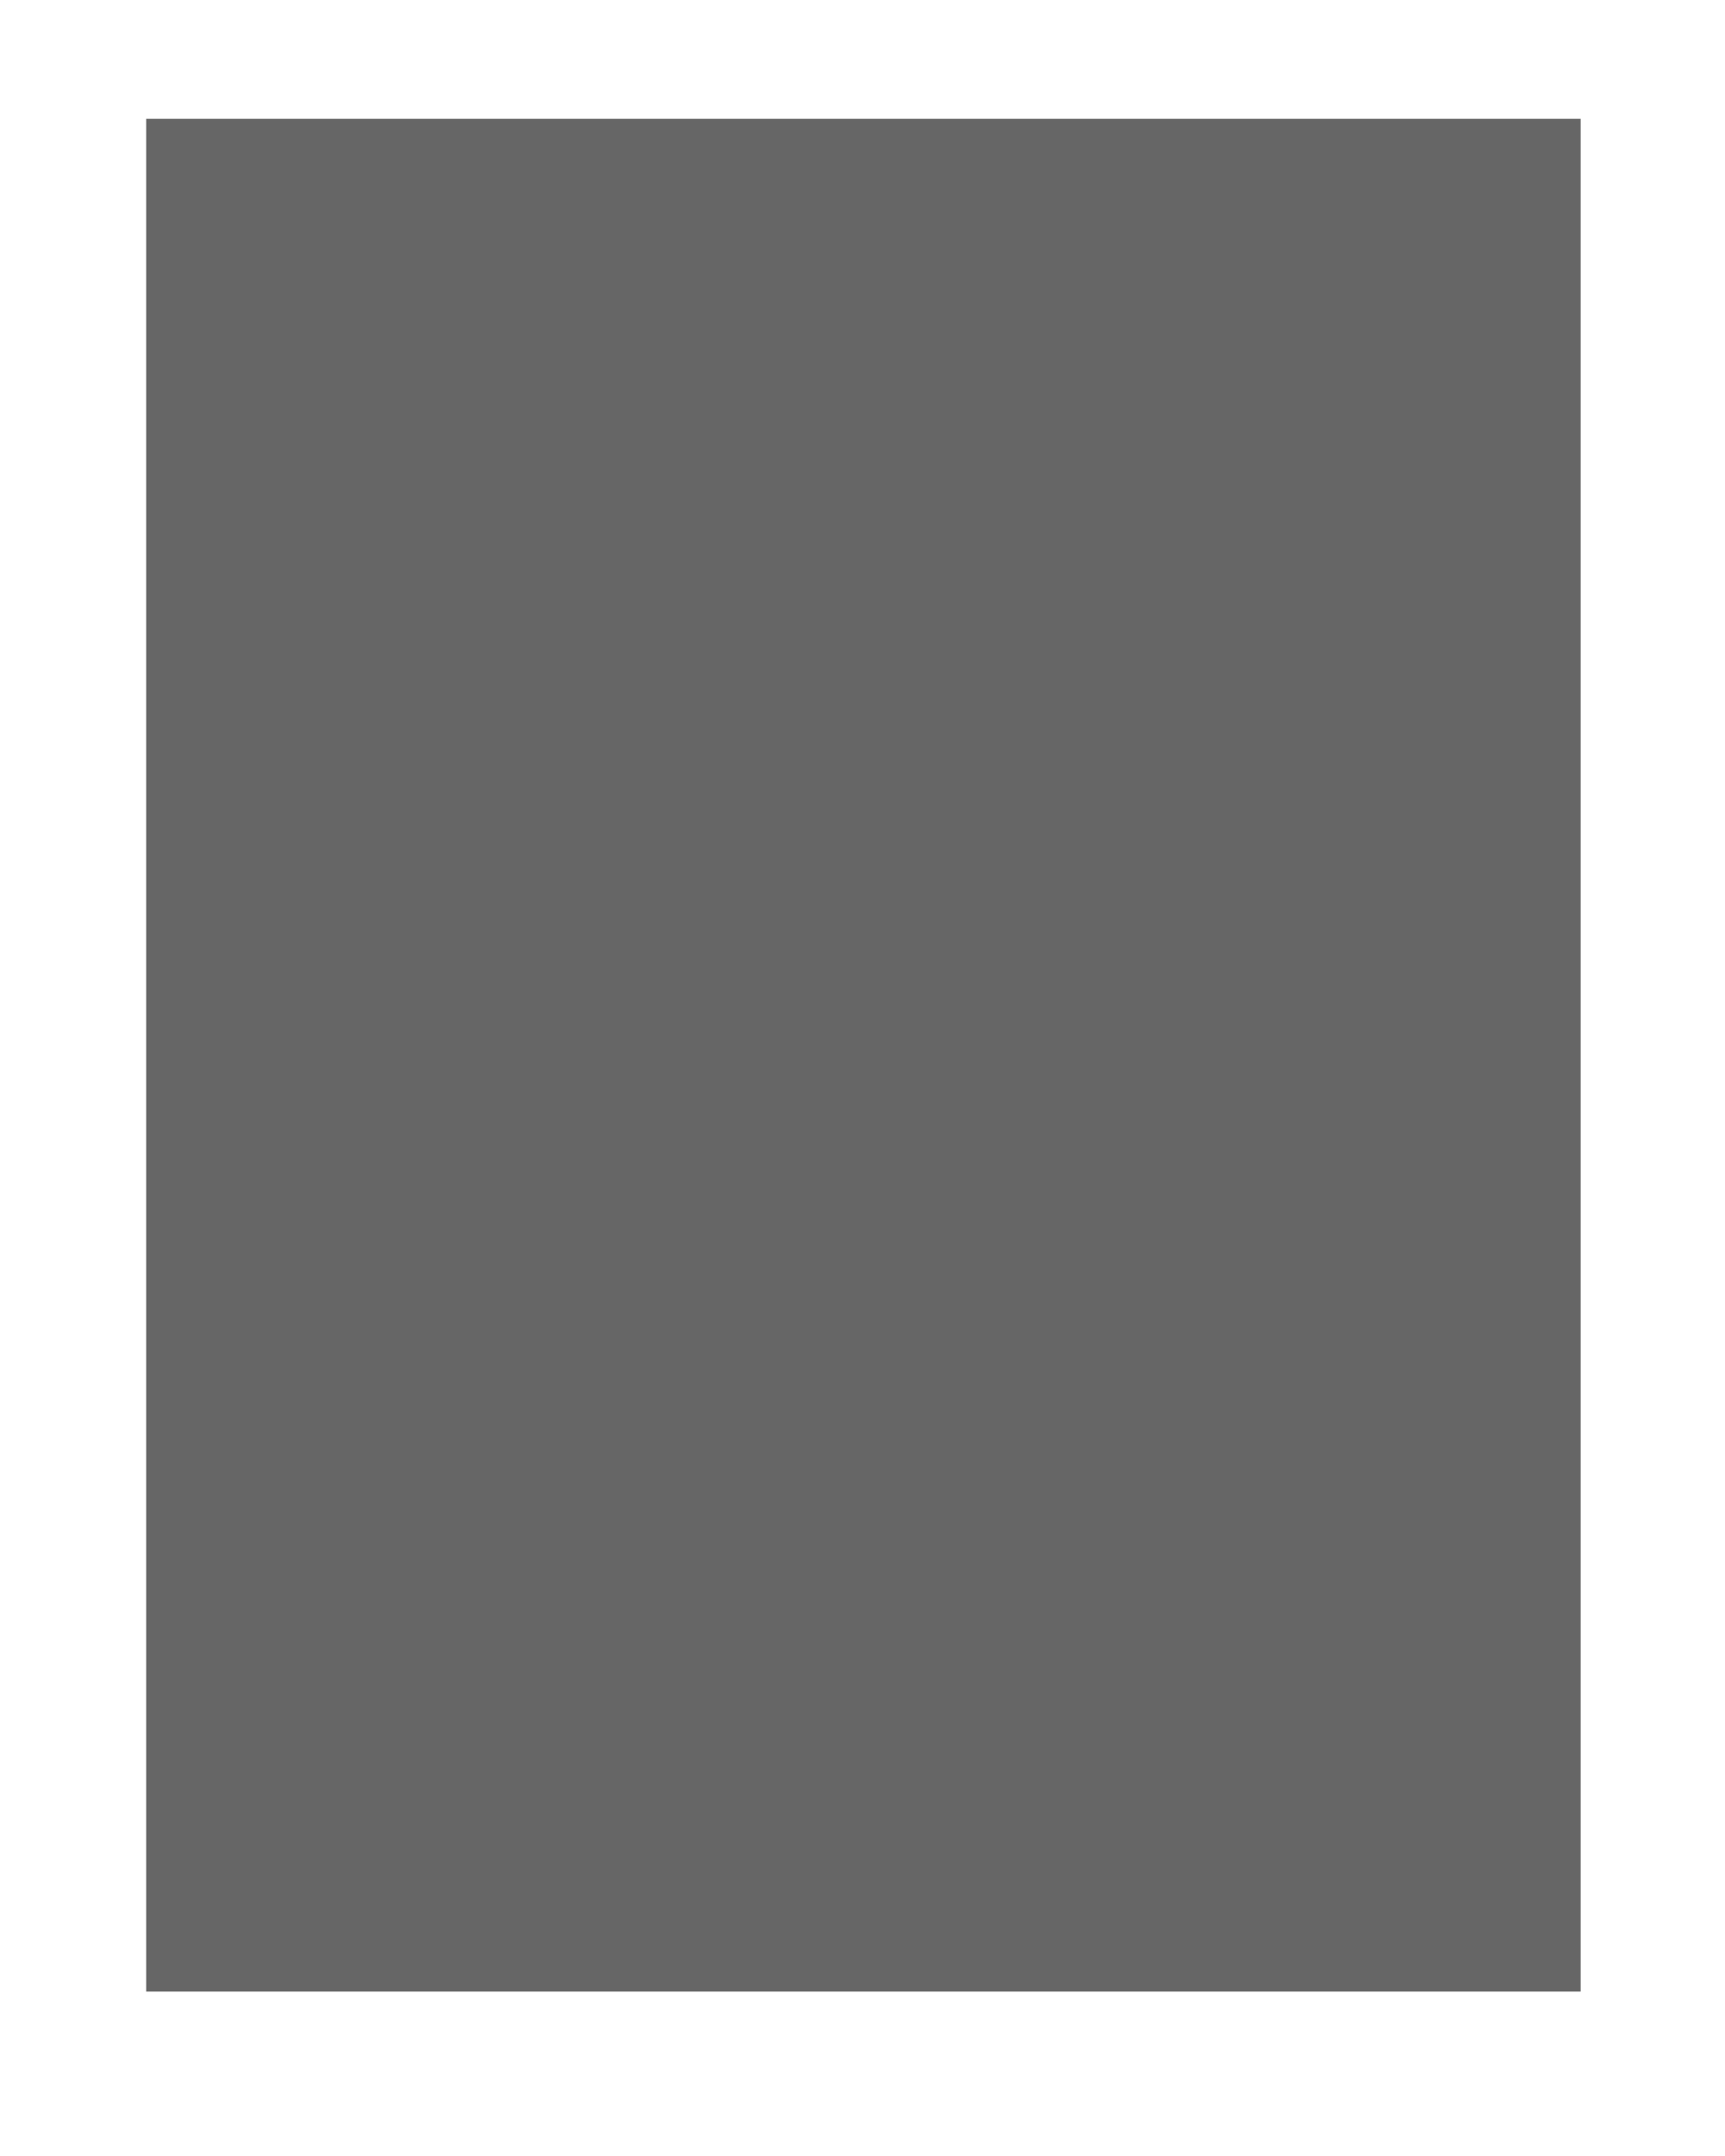
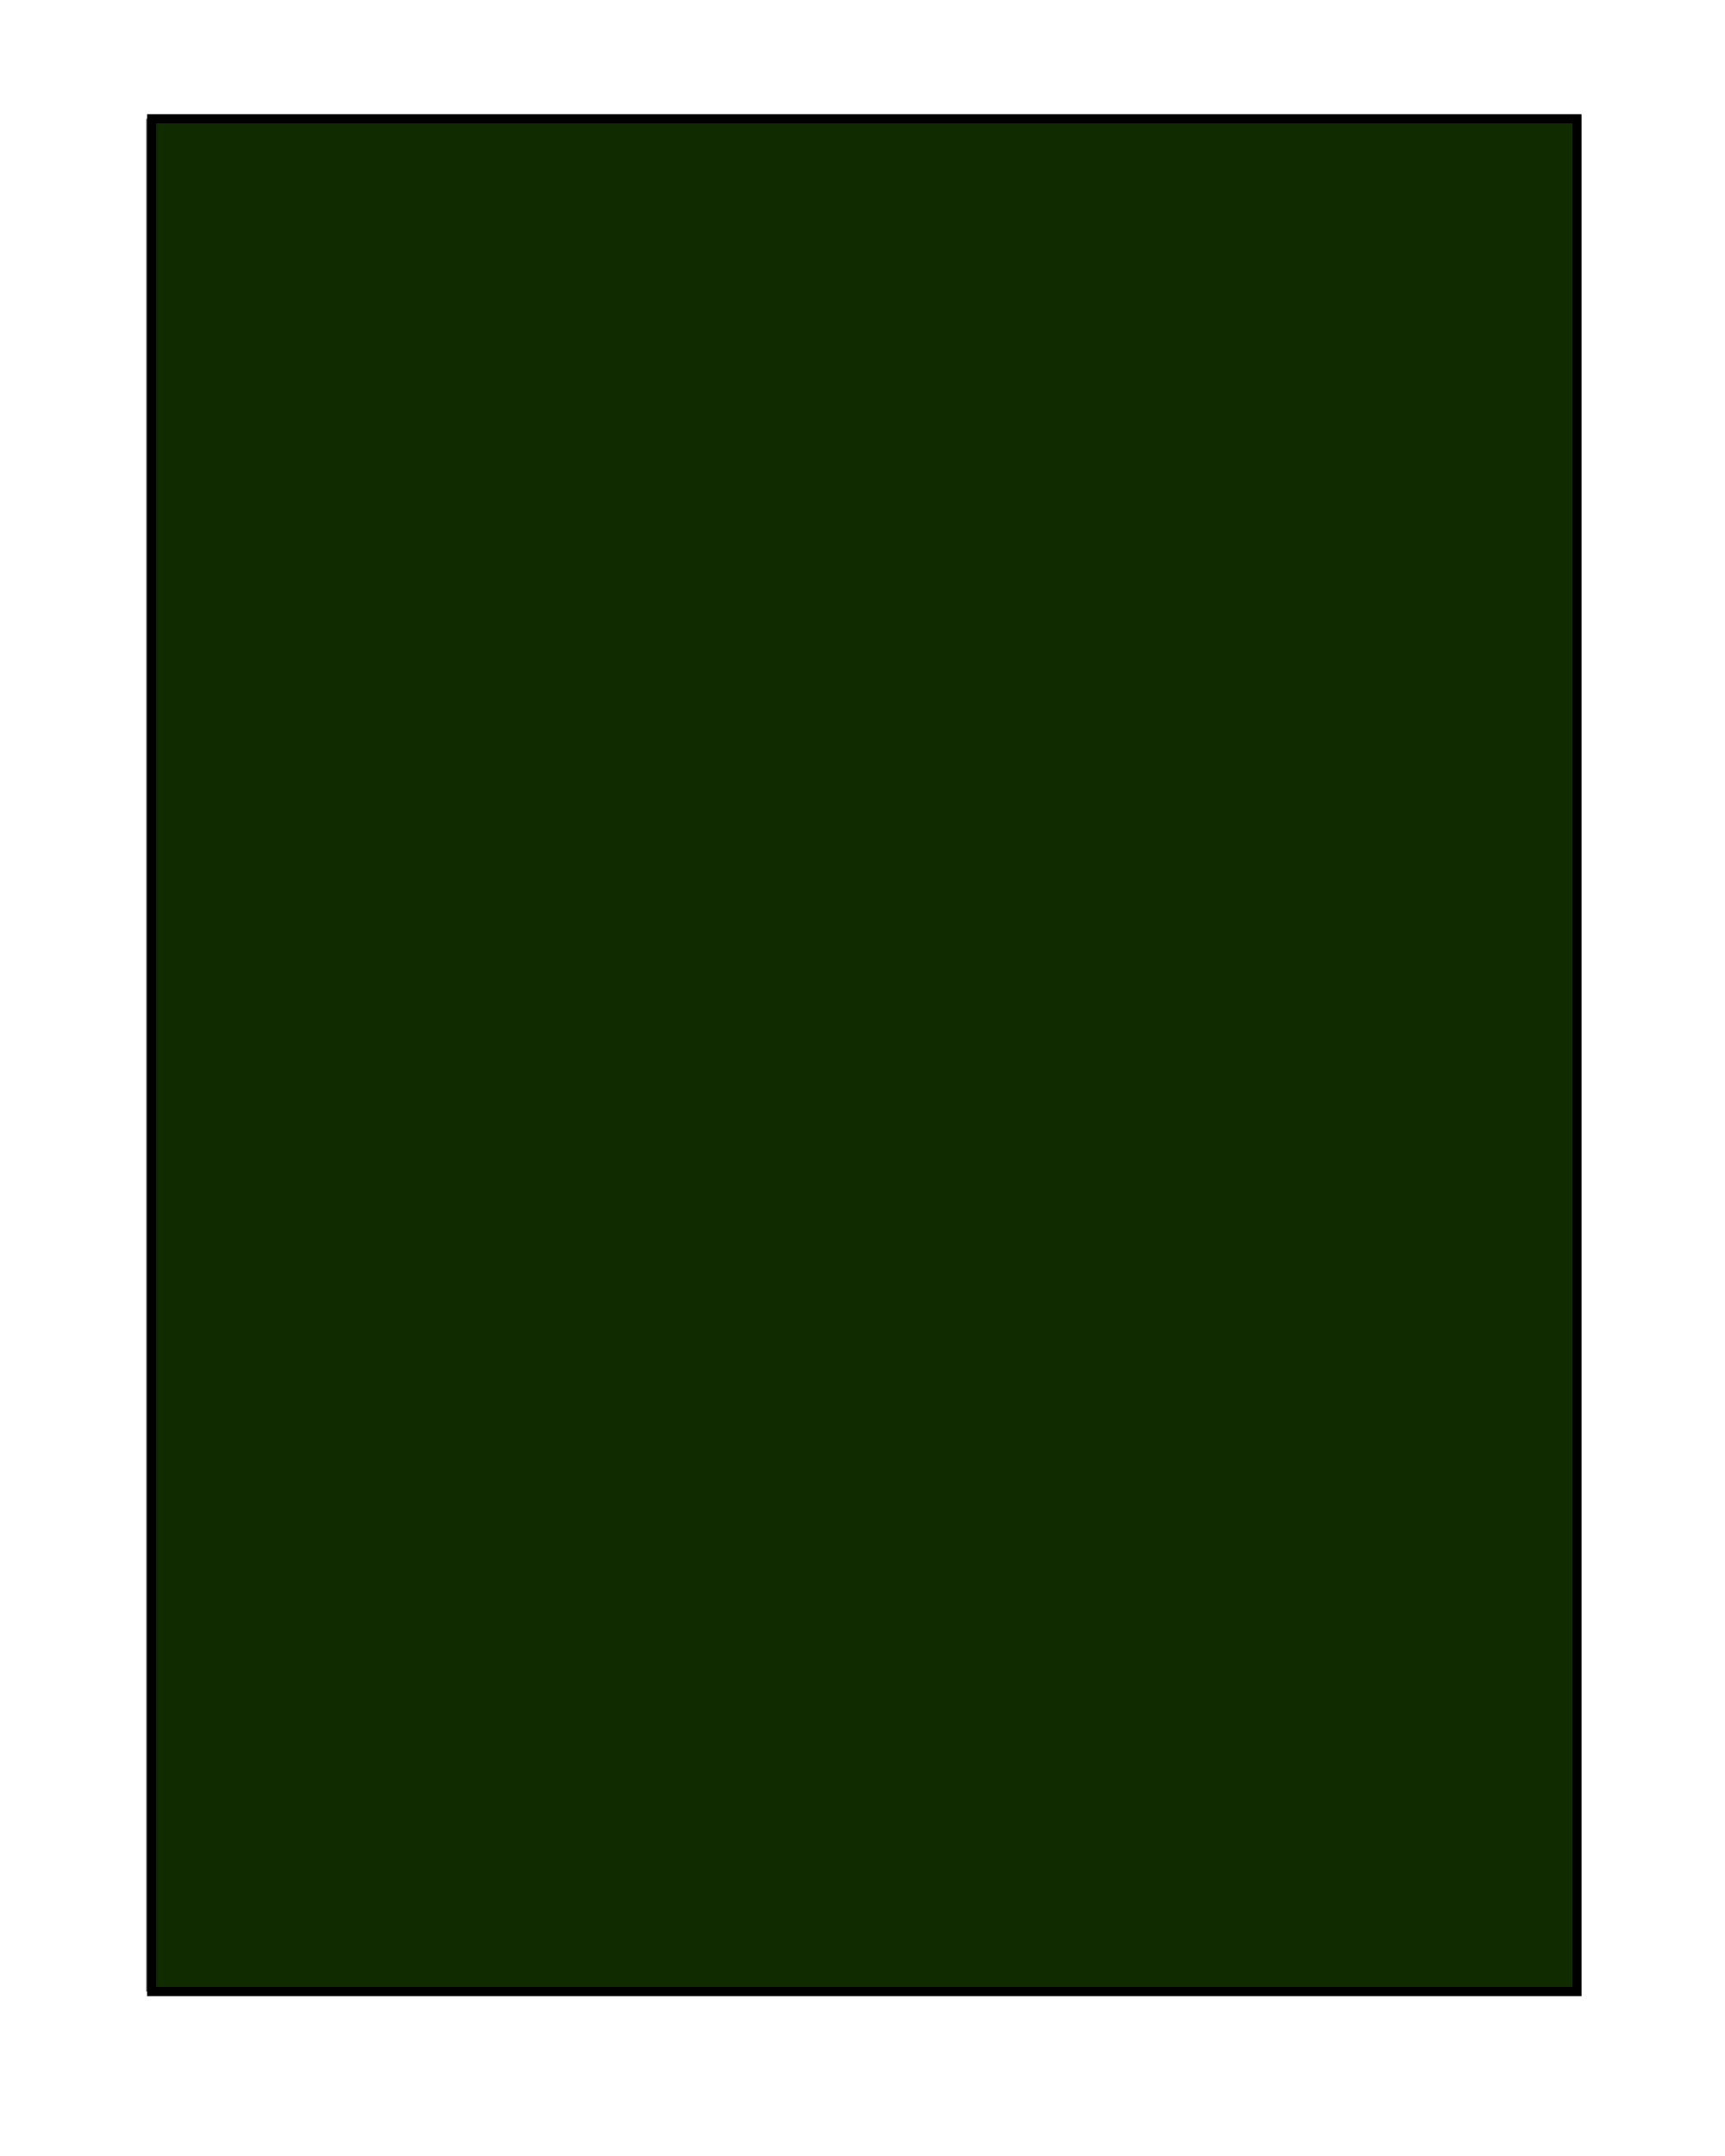
<svg xmlns="http://www.w3.org/2000/svg" version="1.1" x="0px" y="0px" viewBox="0 0 100 125" style="enable-background:new 0 0 100 100;" xml:space="preserve" id="svg32">
  <defs id="defs36" />
  <rect style="fill:#666666" id="rect3715" width="83.157" height="108.581" x="8.475" y="6.886" />
+   <path style="fill:#112b00;stroke:#000000;stroke-width:0.53" d="M 8.792,61.176 V 6.886 H 50.106 91.419 V 61.176 115.466 H 50.106 8.792 Z" id="path7" />
</svg>
